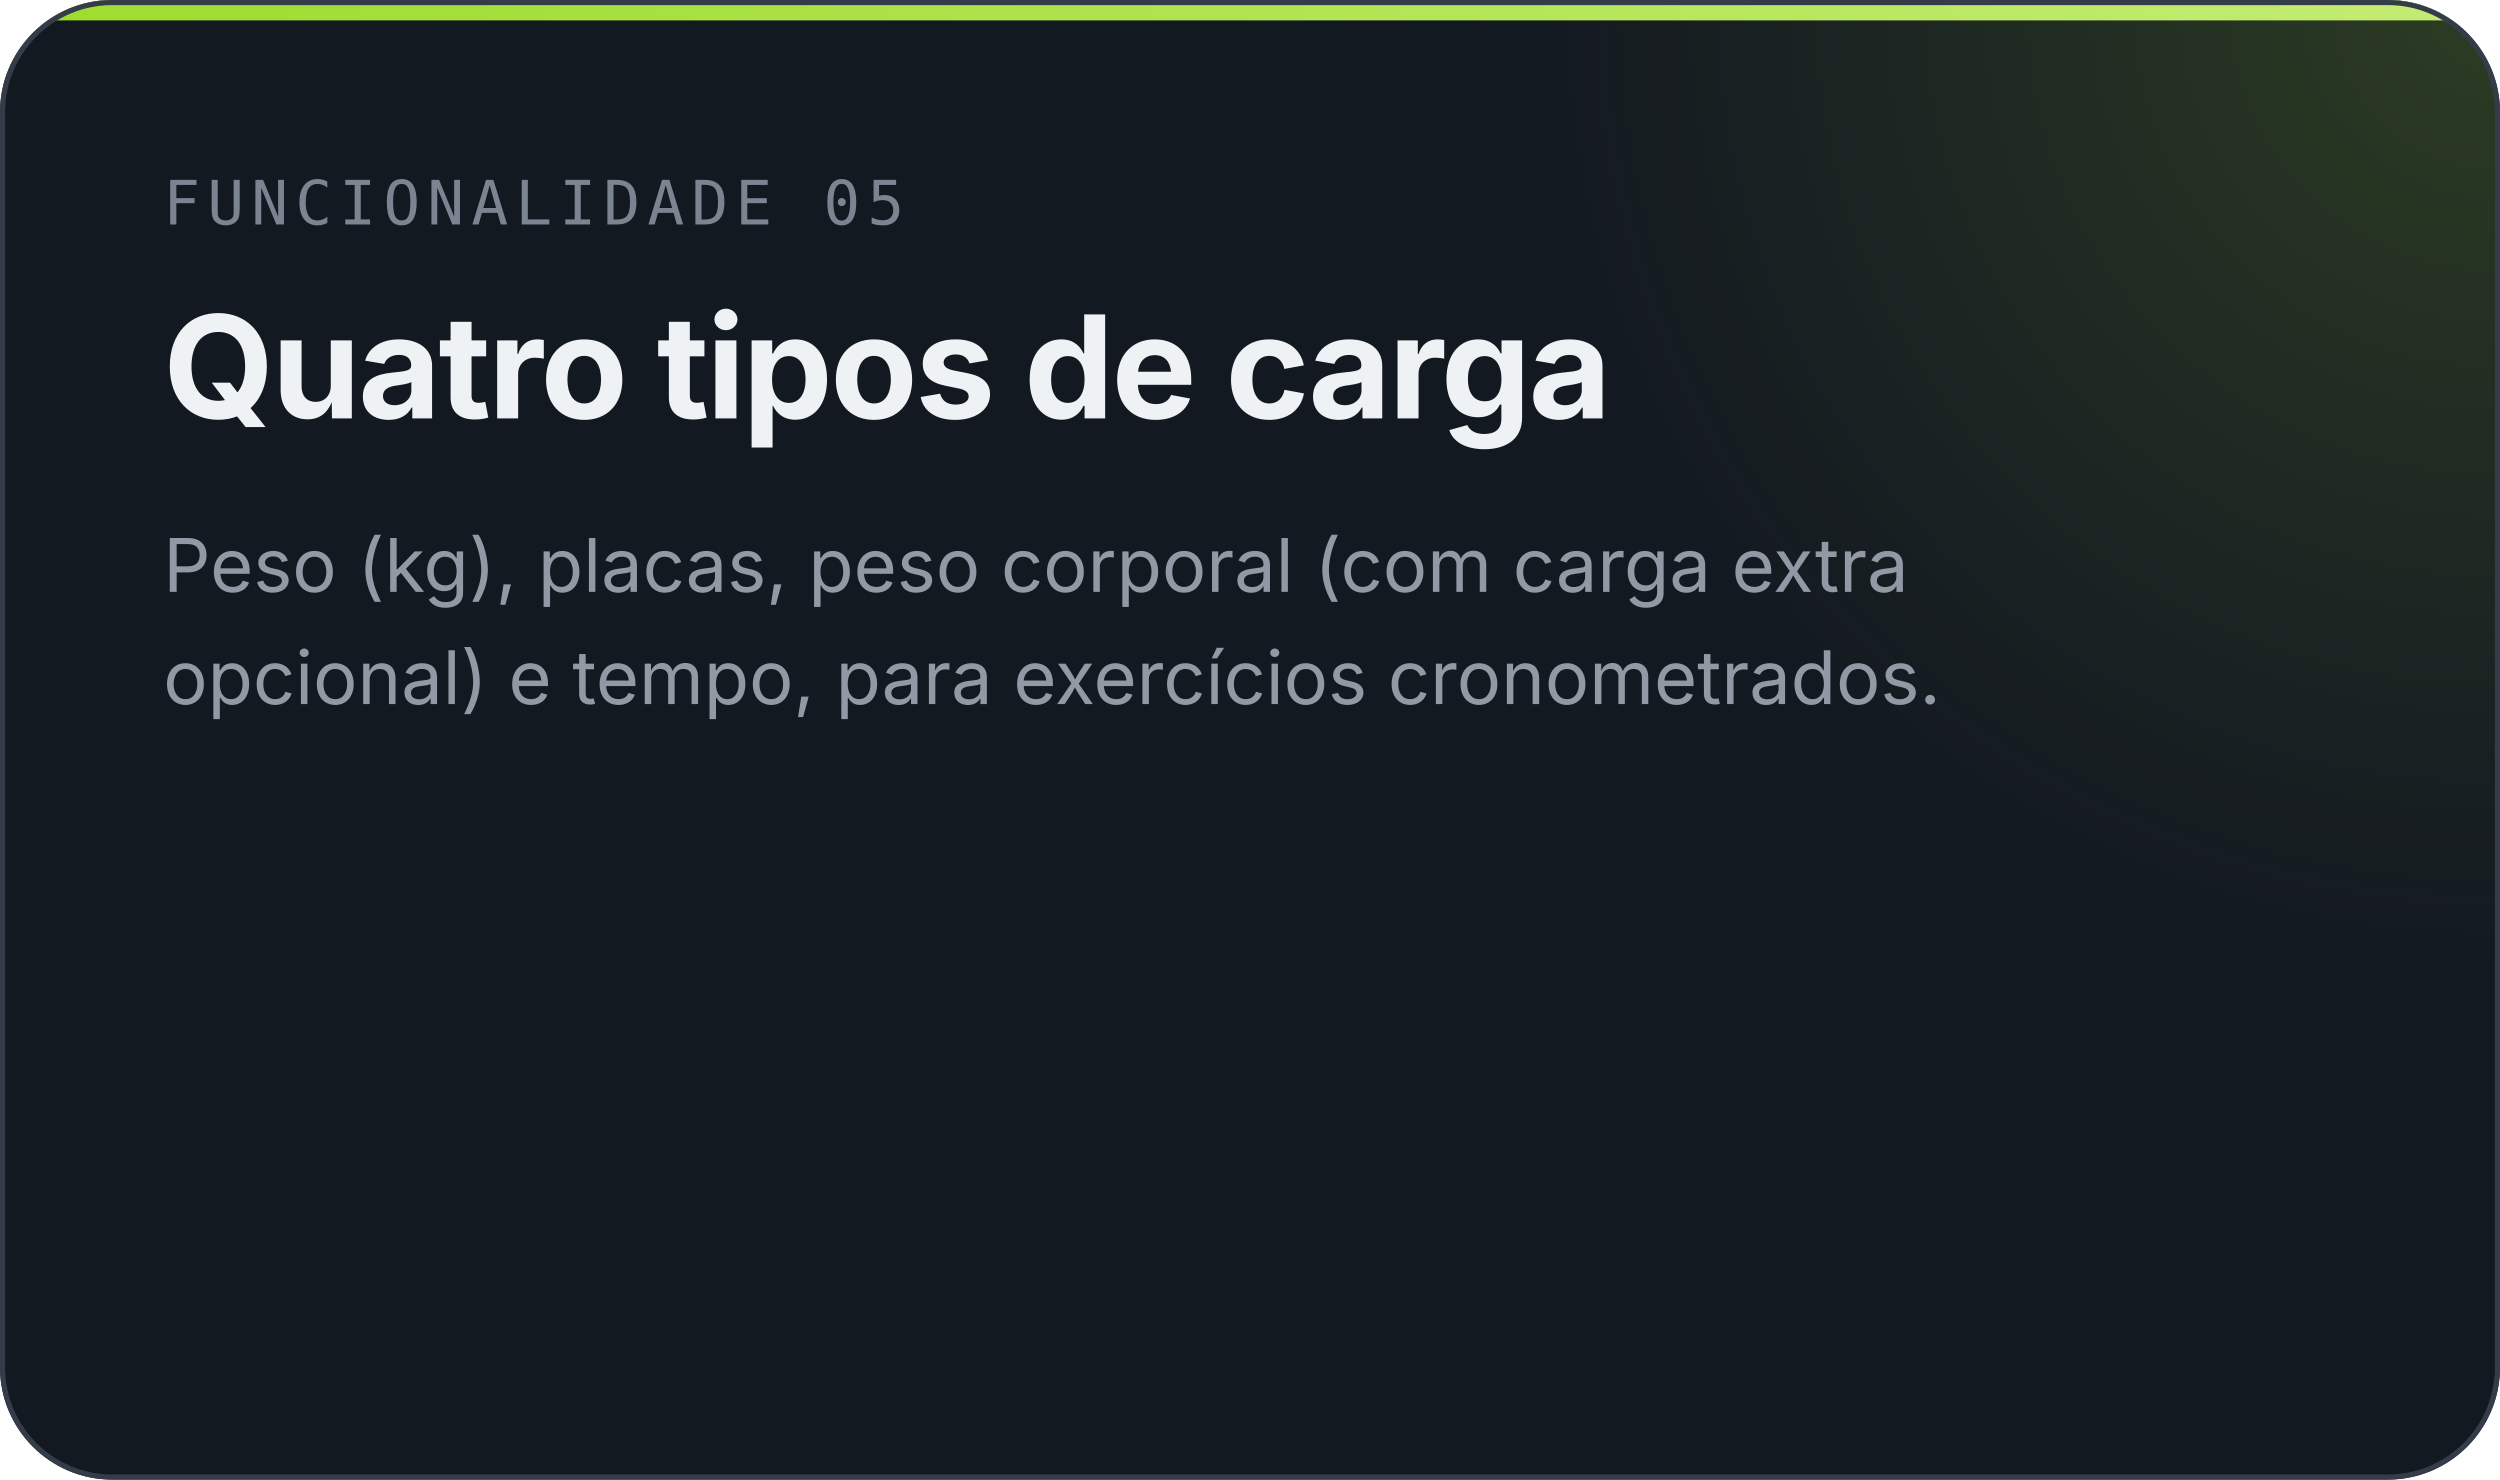
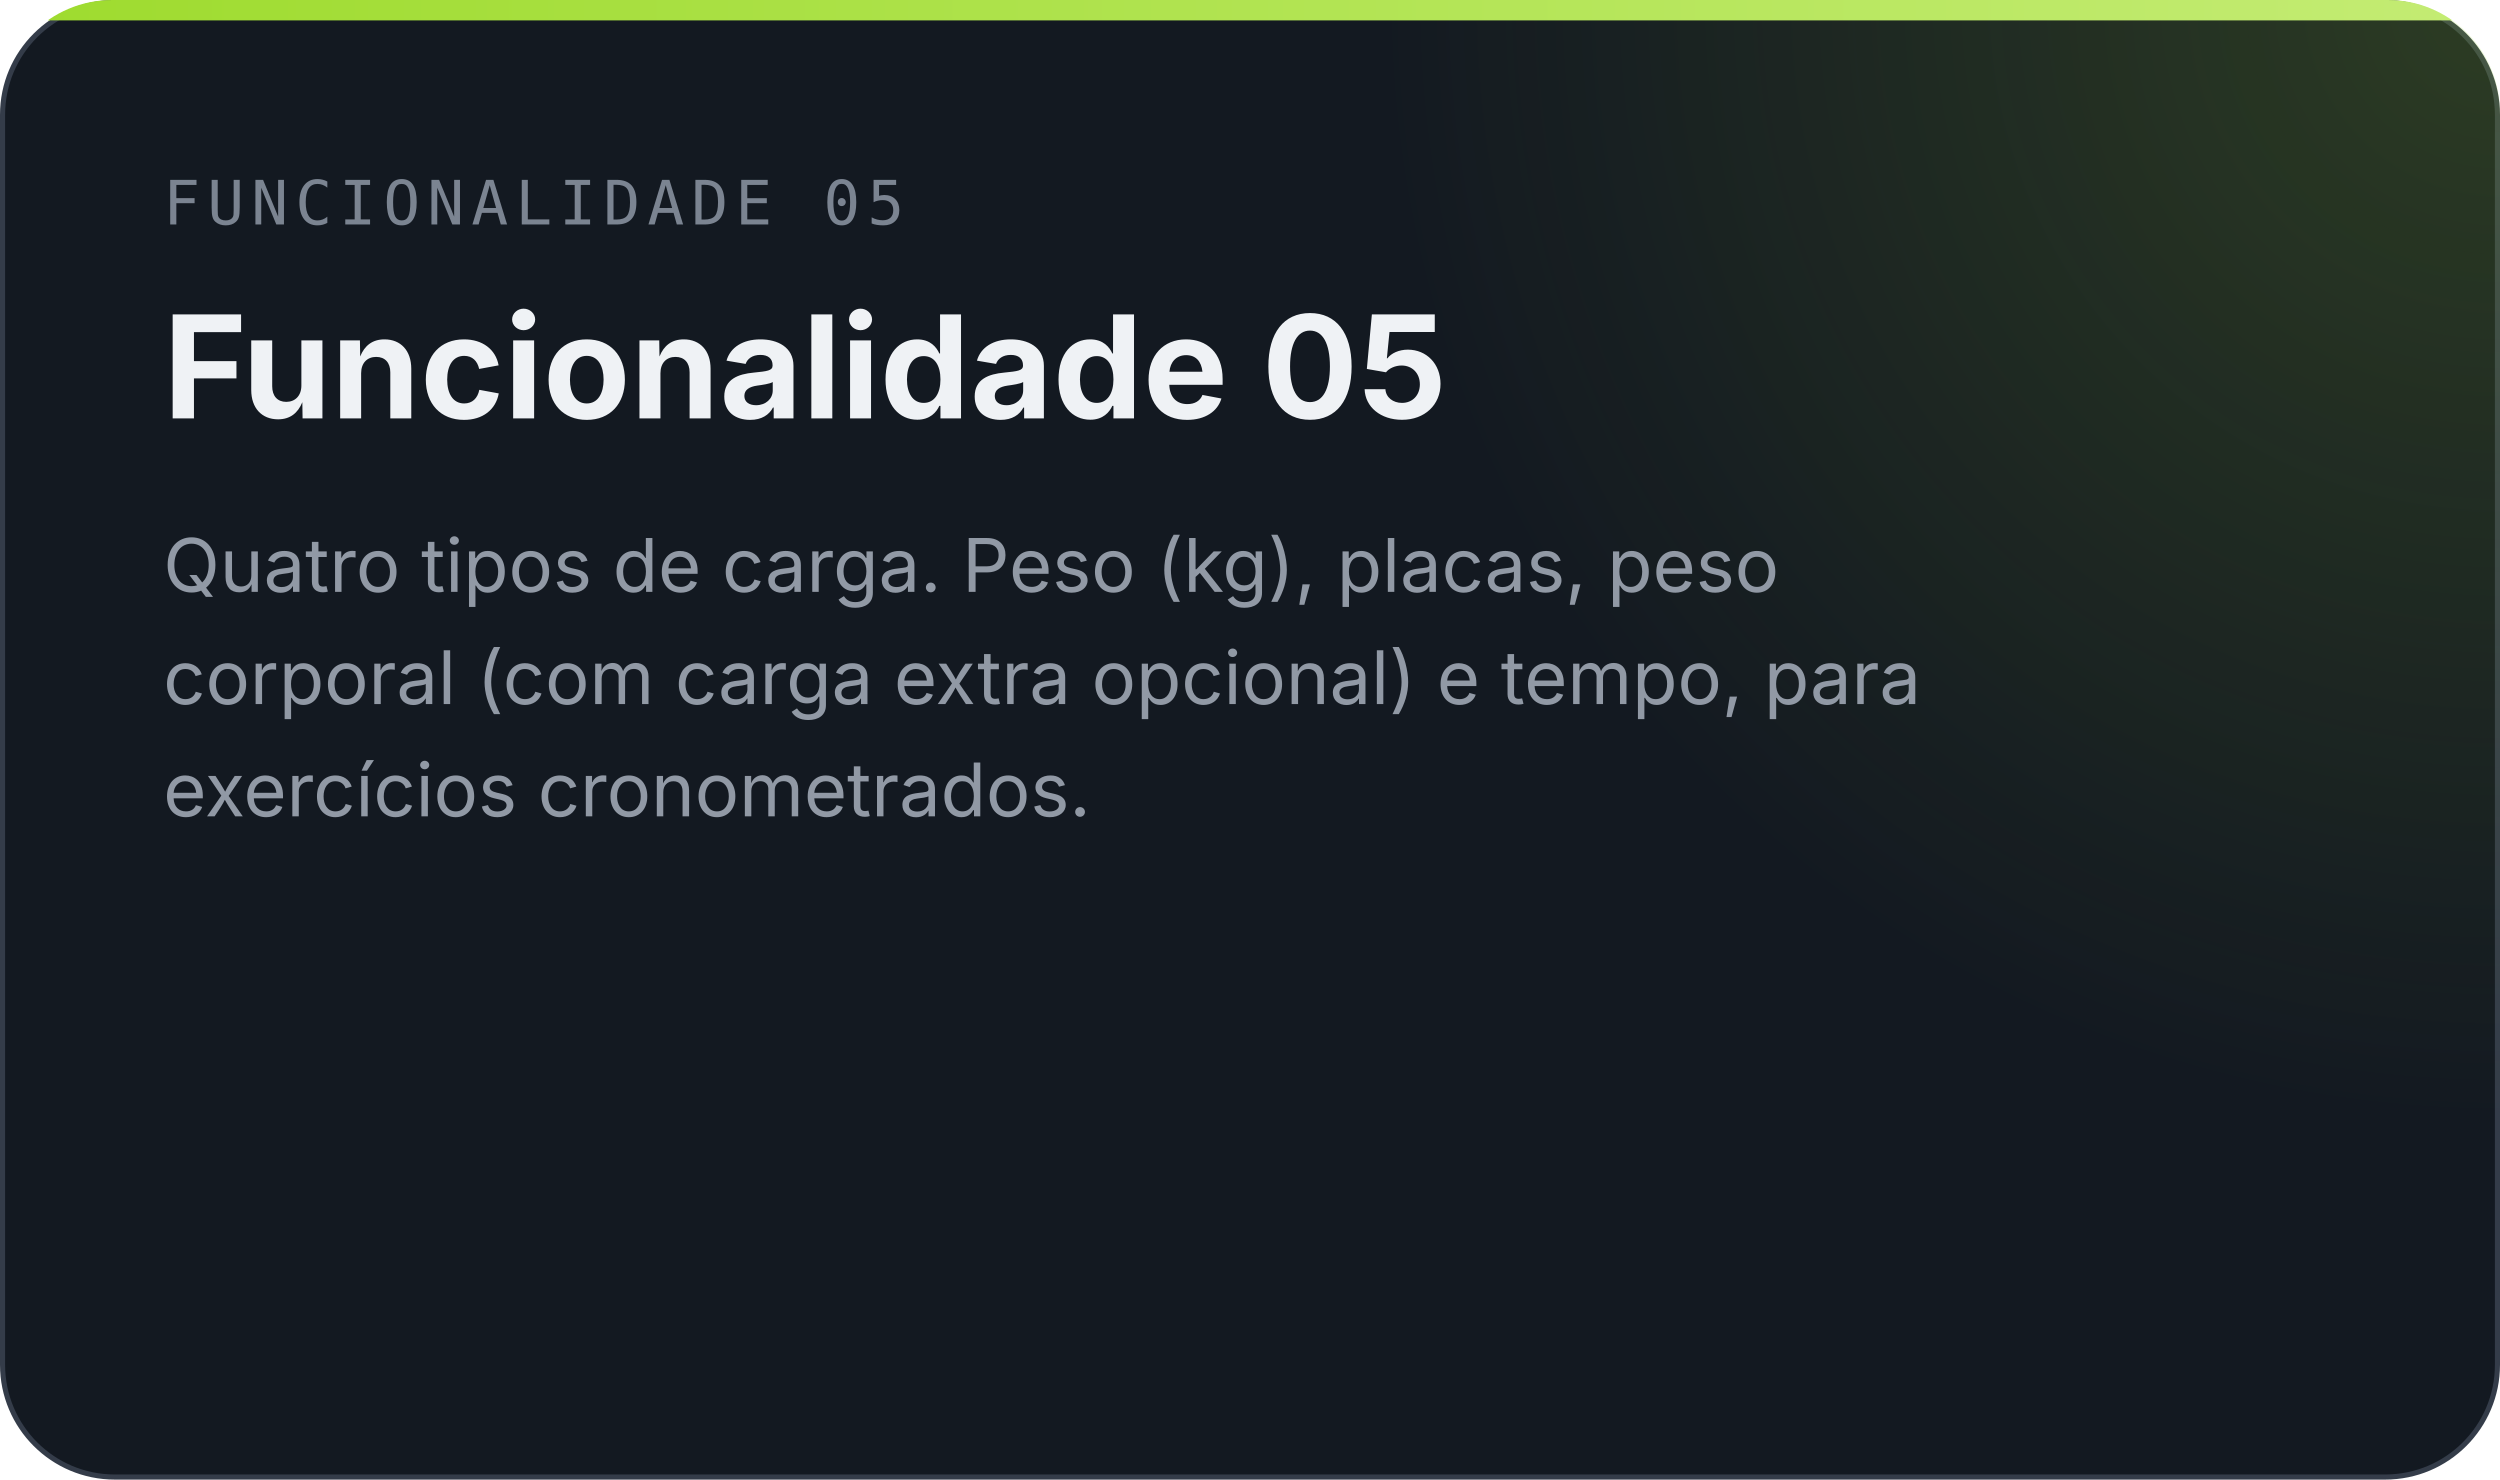
- <svg xmlns="http://www.w3.org/2000/svg" width="490" height="290" viewBox="0 0 490 290" role="img" aria-label="Funcionalidade 05: Quatro tipos de carga. Peso (kg), placas, peso corporal (com carga extra opcional) e tempo, para exercícios cronometrados.">
+ <svg xmlns="http://www.w3.org/2000/svg" width="490" height="290" viewBox="0 0 490 290" role="img" aria-label="Funcionalidade 05. Quatro tipos de carga. Peso (kg), placas, peso corporal (com carga extra opcional) e tempo, para exercícios cronometrados.">
  <defs>
    <linearGradient id="g" x1="0" y1="0" x2="1" y2="0">
      <stop offset="0" stop-color="#9edb2e" />
      <stop offset="1" stop-color="#c4ec74" />
    </linearGradient>
-     <radialGradient id="ga">
+     <radialGradient id="fc" gradientUnits="userSpaceOnUse" cx="490" cy="0" r="220">
      <stop offset="0" stop-color="#9edb2e" stop-opacity="0.18" />
      <stop offset="1" stop-color="#9edb2e" stop-opacity="0" />
    </radialGradient>
-     <clipPath id="c">
+     <clipPath id="fk">
      <rect width="490" height="290" rx="22" />
    </clipPath>
  </defs>
-   <g clip-path="url(#c)">
-     <rect width="490" height="290" fill="#131921" />
-     <circle cx="490" cy="0" r="190" fill="url(#ga)" />
+   <rect x="0.5" y="0.5" width="489" height="289" rx="22" fill="#131921" stroke="#343c49" />
+   <g clip-path="url(#fk)">
+     <rect width="490" height="290" fill="url(#fc)" />
    <rect width="490" height="4" fill="url(#g)" />
  </g>
-   <rect x="0.5" y="0.5" width="489" height="289" rx="21.5" fill="none" stroke="#343c49" />
  <text x="32" y="44" font-family="'JetBrains Mono',Menlo,Consolas,monospace" font-size="12" letter-spacing="1.4" fill="#7b8491">FUNCIONALIDADE 05</text>
-   <text x="32" y="82" font-family="'Inter','Segoe UI',-apple-system,Helvetica,Arial,sans-serif" font-size="28" font-weight="700" letter-spacing="-0.5" fill="#eff2f5">Quatro tipos de carga</text>
-   <text x="32" y="116" font-family="'Inter','Segoe UI',-apple-system,Helvetica,Arial,sans-serif" font-size="14.5" fill="#9199a5">Peso (kg), placas, peso corporal (com carga extra</text>
-   <text x="32" y="138" font-family="'Inter','Segoe UI',-apple-system,Helvetica,Arial,sans-serif" font-size="14.5" fill="#9199a5">opcional) e tempo, para exercícios cronometrados.</text>
+   <text x="32" y="82" font-family="'Inter','Segoe UI',-apple-system,Helvetica,Arial,sans-serif" font-size="28" font-weight="700" fill="#eff2f5">Funcionalidade 05</text>
+   <text x="32" y="116" font-family="'Inter','Segoe UI',-apple-system,Helvetica,Arial,sans-serif" font-size="14.5" fill="#9199a5">Quatro tipos de carga. Peso (kg), placas, peso</text>
+   <text x="32" y="138" font-family="'Inter','Segoe UI',-apple-system,Helvetica,Arial,sans-serif" font-size="14.5" fill="#9199a5">corporal (com carga extra opcional) e tempo, para</text>
+   <text x="32" y="160" font-family="'Inter','Segoe UI',-apple-system,Helvetica,Arial,sans-serif" font-size="14.5" fill="#9199a5">exercícios cronometrados.</text>
</svg>
